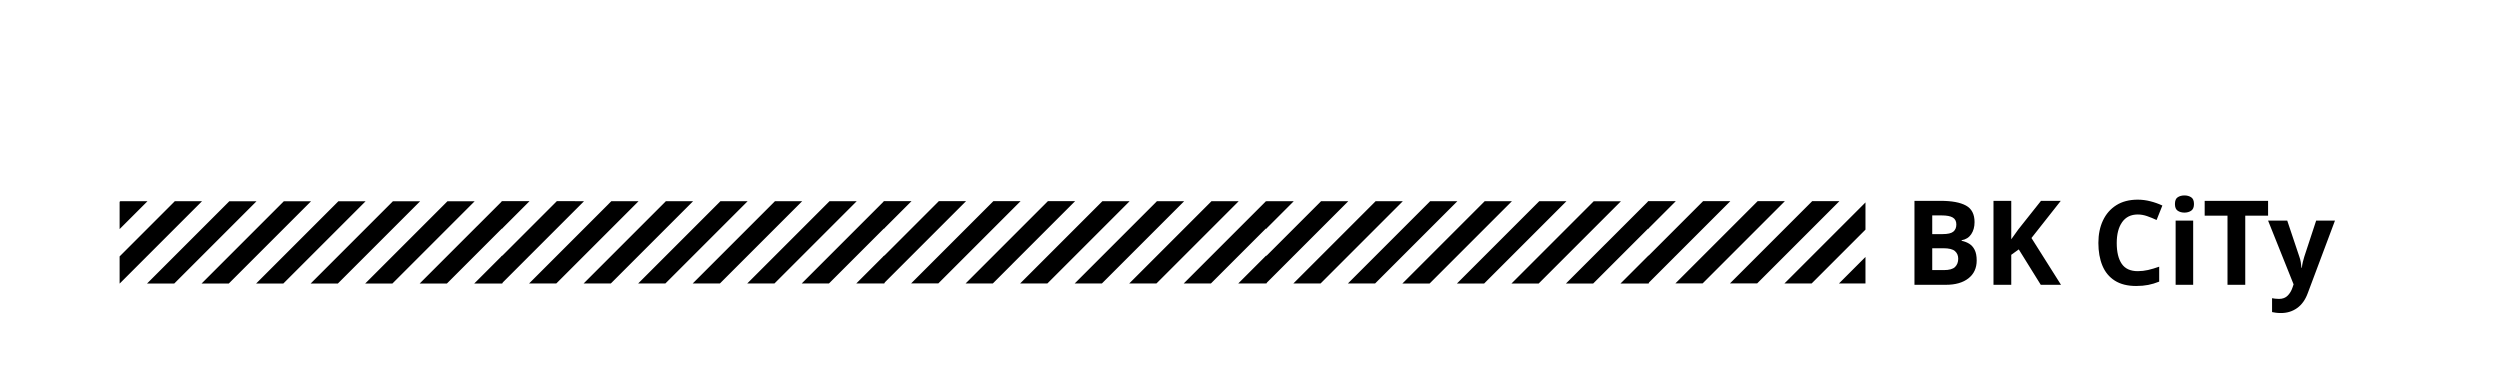
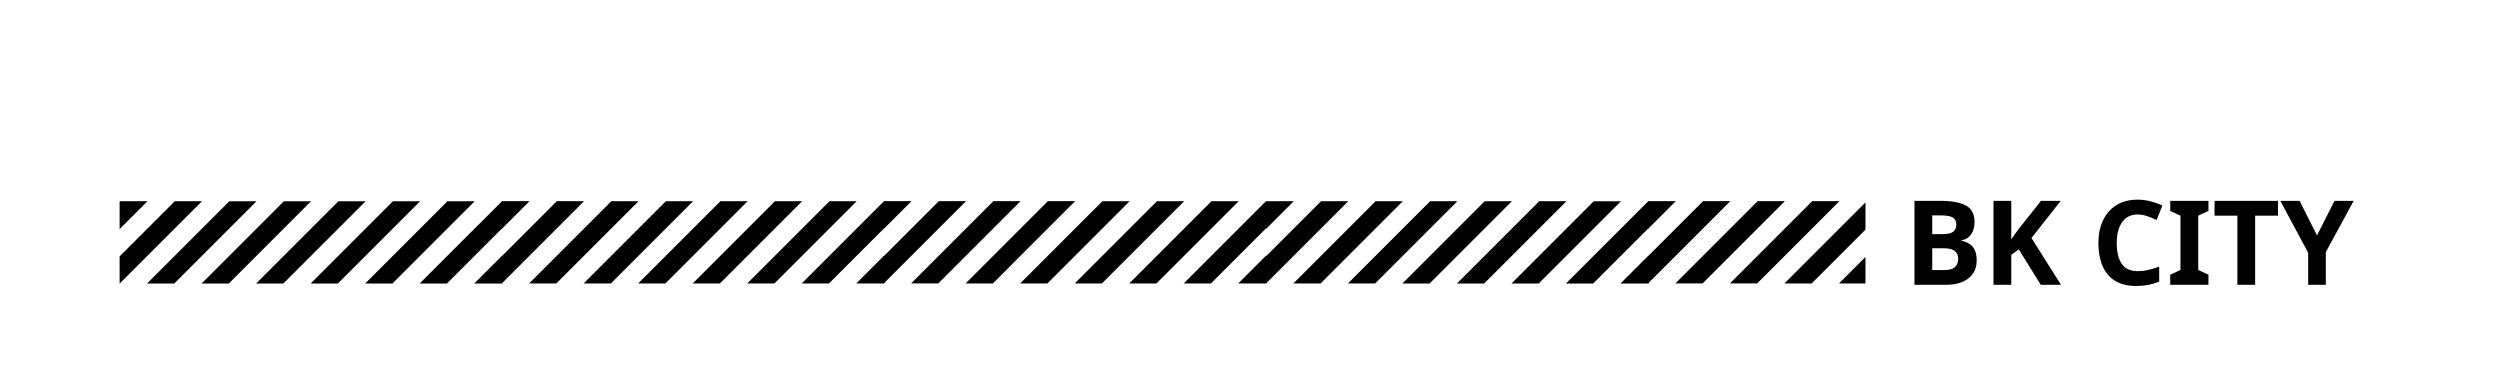
<svg xmlns="http://www.w3.org/2000/svg" id="svg2" version="1.1" xml:space="preserve" width="2104.724" height="321.555" viewBox="0 0 2104.724 321.555">
  <defs id="defs6">
    <clipPath clipPathUnits="userSpaceOnUse" id="clipPath222">
      <path d="m 0,0 1683.78,0 0,2381.102 L 0,2381.102 0,0 Z" id="path224" />
    </clipPath>
    <clipPath clipPathUnits="userSpaceOnUse" id="clipPath250">
      <path d="m 0,0 1683.78,0 0,2381.102 L 0,2381.102 0,0 Z" id="path252" />
    </clipPath>
  </defs>
  <g id="g10" transform="matrix(1.25,0,0,-1.25,0,2253.544)">
    <path id="path20" style="fill:#000000;fill-opacity:1;fill-rule:nonzero;stroke:none" d="m 595.022,1611.904 0.596,0 0,0.596 -0.596,-0.596 z" />
    <path id="path24" style="fill:#000000;fill-opacity:1;fill-rule:nonzero;stroke:none" d="m 338.301,1667.352 -0.421,-0.421 0,-18.333 18.751,18.752 -18.33,0 z" />
    <path id="path28" style="fill:#000000;fill-opacity:1;fill-rule:nonzero;stroke:none" d="m 375.031,1667.348 -37.15,-37.151 0,-18.265 0.066,0 55.414,55.415 -18.33,10e-4 z" />
    <path id="path32" style="fill:#000000;fill-opacity:1;fill-rule:nonzero;stroke:none" d="m 558.681,1667.327 -55.414,-55.413 18.328,-0 55.414,55.413 -18.328,0 z" />
    <path id="path36" style="fill:#000000;fill-opacity:1;fill-rule:nonzero;stroke:none" d="m 521.952,1667.332 -55.415,-55.414 18.33,-0 55.415,55.414 -18.33,0 z" />
    <path id="path40" style="fill:#000000;fill-opacity:1;fill-rule:nonzero;stroke:none" d="m 485.221,1667.336 -55.414,-55.414 18.331,-10e-4 55.414,55.413 -18.331,0 z" />
    <path id="path44" style="fill:#000000;fill-opacity:1;fill-rule:nonzero;stroke:none" d="m 448.49,1667.34 -55.413,-55.413 18.327,-0 55.414,55.413 -18.328,0 z" />
    <path id="path48" style="fill:#000000;fill-opacity:1;fill-rule:nonzero;stroke:none" d="m 595.617,1667.323 -0.239,0 -55.416,-55.413 18.329,-0 37.326,37.326 0,18.089 z" />
    <path id="path52" style="fill:#000000;fill-opacity:1;fill-rule:nonzero;stroke:none" d="m 595.617,1630.83 -18.923,-18.924 18.328,-0 0.595,0.596 0,18.33 z" />
    <path id="path56" style="fill:#000000;fill-opacity:1;fill-rule:nonzero;stroke:none" d="m 411.761,1667.344 -55.414,-55.414 18.328,-0 55.414,55.414 -18.328,0 z" />
    <path id="path64" style="fill:#000000;fill-opacity:1;fill-rule:nonzero;stroke:none" d="m 852.304,1611.917 0.595,0 0,0.596 -0.595,-0.596 z" />
    <path id="path68" style="fill:#000000;fill-opacity:1;fill-rule:nonzero;stroke:none" d="m 595.583,1667.365 -0.421,-0.421 0,-18.332 18.751,18.751 -18.33,0 z" />
    <path id="path72" style="fill:#000000;fill-opacity:1;fill-rule:nonzero;stroke:none" d="m 632.313,1667.361 -37.151,-37.151 0,-18.265 0.067,0 55.414,55.415 -18.33,10e-4 z" />
    <path id="path76" style="fill:#000000;fill-opacity:1;fill-rule:nonzero;stroke:none" d="m 815.963,1667.341 -55.414,-55.413 18.328,-0 55.414,55.413 -18.328,0 z" />
    <path id="path80" style="fill:#000000;fill-opacity:1;fill-rule:nonzero;stroke:none" d="m 779.233,1667.345 -55.415,-55.414 18.33,-0 55.415,55.414 -18.33,0 z" />
    <path id="path84" style="fill:#000000;fill-opacity:1;fill-rule:nonzero;stroke:none" d="m 742.503,1667.349 -55.414,-55.414 18.331,-10e-4 55.414,55.413 -18.331,0 z" />
    <path id="path88" style="fill:#000000;fill-opacity:1;fill-rule:nonzero;stroke:none" d="m 705.772,1667.353 -55.413,-55.413 18.327,-0 55.414,55.413 -18.328,0 z" />
    <path id="path92" style="fill:#000000;fill-opacity:1;fill-rule:nonzero;stroke:none" d="m 852.899,1667.336 -0.239,0 -55.416,-55.413 18.33,-0 37.325,37.326 0,18.089 z" />
    <path id="path96" style="fill:#000000;fill-opacity:1;fill-rule:nonzero;stroke:none" d="m 852.899,1630.843 -18.923,-18.924 18.328,-0 0.595,0.596 0,18.33 z" />
    <path id="path100" style="fill:#000000;fill-opacity:1;fill-rule:nonzero;stroke:none" d="m 669.043,1667.358 -55.414,-55.414 18.328,-0 55.414,55.414 -18.328,0 z" />
    <path id="path108" style="fill:#000000;fill-opacity:1;fill-rule:nonzero;stroke:none" d="m 337.707,1611.86 0.594,0 0,0.598 -0.594,-0.598 z" />
    <path id="path112" style="fill:#000000;fill-opacity:1;fill-rule:nonzero;stroke:none" d="m 80.985,1667.309 -0.421,-0.421 0,-18.334 18.751,18.753 -18.33,0 z" />
    <path id="path116" style="fill:#000000;fill-opacity:1;fill-rule:nonzero;stroke:none" d="m 117.714,1667.305 -37.15,-37.151 0,-18.265 0.066,0 55.414,55.414 -18.33,0 z" />
    <path id="path120" style="fill:#000000;fill-opacity:1;fill-rule:nonzero;stroke:none" d="m 301.365,1667.285 -55.414,-55.414 18.328,-0 55.414,55.414 -18.328,0 z" />
    <path id="path124" style="fill:#000000;fill-opacity:1;fill-rule:nonzero;stroke:none" d="m 264.636,1667.289 -55.416,-55.414 18.33,-0 55.416,55.414 -18.33,0 z" />
    <path id="path128" style="fill:#000000;fill-opacity:1;fill-rule:nonzero;stroke:none" d="m 227.904,1667.293 -55.413,-55.414 18.33,-10e-4 55.415,55.413 -18.332,0 z" />
    <path id="path132" style="fill:#000000;fill-opacity:1;fill-rule:nonzero;stroke:none" d="m 191.174,1667.297 -55.413,-55.414 18.327,-0 55.413,55.414 -18.327,0 z" />
    <path id="path136" style="fill:#000000;fill-opacity:1;fill-rule:nonzero;stroke:none" d="m 338.301,1667.28 -0.239,0 -55.416,-55.413 18.329,-0 37.326,37.325 0,18.09 z" />
    <path id="path140" style="fill:#000000;fill-opacity:1;fill-rule:nonzero;stroke:none" d="m 338.301,1630.787 -18.923,-18.925 18.328,-0 0.595,0.597 0,18.33 z" />
    <path id="path144" style="fill:#000000;fill-opacity:1;fill-rule:nonzero;stroke:none" d="m 154.445,1667.301 -55.414,-55.414 18.328,-0 55.414,55.414 -18.328,0 z" />
    <path id="path148" style="fill:#000000;fill-opacity:1;fill-rule:nonzero;stroke:none" d="m 1109.918,1667.369 0,-0.423 0.423,0.423 -0.423,0 z" />
    <path id="path152" style="fill:#000000;fill-opacity:1;fill-rule:nonzero;stroke:none" d="m 1110.341,1667.368 -0.422,-0.421 0,-18.333 18.752,18.752 -18.33,0 z" />
    <path id="path156" style="fill:#000000;fill-opacity:1;fill-rule:nonzero;stroke:none" d="m 1147.07,1667.364 -37.151,-37.151 0,-18.265 0.067,0 55.414,55.415 -18.33,10e-4 z" />
    <path id="path160" style="fill:#000000;fill-opacity:1;fill-rule:nonzero;stroke:none" d="m 1238.575,1611.934 17.844,-0 0,17.847 -17.844,-17.844 z" />
    <path id="path164" style="fill:#000000;fill-opacity:1;fill-rule:nonzero;stroke:none" d="m 1201.846,1611.938 18.33,-10e-4 36.243,36.243 0,18.331 -54.573,-54.573 z" />
    <path id="path168" style="fill:#000000;fill-opacity:1;fill-rule:nonzero;stroke:none" d="m 1220.529,1667.356 -55.412,-55.413 18.326,-0 55.414,55.413 -18.328,0 z" />
    <path id="path172" style="fill:#000000;fill-opacity:1;fill-rule:nonzero;stroke:none" d="m 1183.8,1667.36 -55.414,-55.414 18.328,-0 55.414,55.414 -18.328,0 z" />
    <path id="path180" style="fill:#000000;fill-opacity:1;fill-rule:nonzero;stroke:none" d="m 1109.746,1611.876 0.595,0 0,0.598 -0.595,-0.598 z" />
    <path id="path184" style="fill:#000000;fill-opacity:1;fill-rule:nonzero;stroke:none" d="m 853.024,1667.325 -0.421,-0.421 0,-18.334 18.751,18.753 -18.33,0 z" />
    <path id="path188" style="fill:#000000;fill-opacity:1;fill-rule:nonzero;stroke:none" d="m 889.753,1667.321 -37.151,-37.151 0,-18.265 0.067,0 55.414,55.414 -18.33,0 z" />
    <path id="path192" style="fill:#000000;fill-opacity:1;fill-rule:nonzero;stroke:none" d="m 1073.405,1667.301 -55.415,-55.414 18.329,-0 55.414,55.414 -18.328,0 z" />
    <path id="path196" style="fill:#000000;fill-opacity:1;fill-rule:nonzero;stroke:none" d="m 1036.675,1667.305 -55.417,-55.414 18.33,-0 55.417,55.414 -18.33,0 z" />
    <path id="path200" style="fill:#000000;fill-opacity:1;fill-rule:nonzero;stroke:none" d="m 999.943,1667.309 -55.413,-55.414 18.33,-10e-4 55.415,55.413 -18.332,0 z" />
    <path id="path204" style="fill:#000000;fill-opacity:1;fill-rule:nonzero;stroke:none" d="m 963.212,1667.313 -55.413,-55.414 18.327,-0 55.413,55.414 -18.327,0 z" />
    <path id="path208" style="fill:#000000;fill-opacity:1;fill-rule:nonzero;stroke:none" d="m 1110.341,1667.296 -0.239,0 -55.416,-55.413 18.329,-0 37.326,37.325 0,18.09 z" />
    <path id="path212" style="fill:#000000;fill-opacity:1;fill-rule:nonzero;stroke:none" d="m 1110.341,1630.803 -18.923,-18.925 18.328,-0 0.595,0.597 0,18.33 z" />
    <path id="path216" style="fill:#000000;fill-opacity:1;fill-rule:nonzero;stroke:none" d="m 926.483,1667.317 -55.414,-55.414 18.328,-0 55.414,55.414 -18.328,0 z" />
-     <text transform="matrix(1,0,0,-1,1282.29,1611.018)" style="font-variant:normal;font-weight:bold;font-stretch:normal;font-size:79.2px;font-family:'Akzidenz Grotesk Roman';-inkscape-font-specification:AkzidenzGrotesk-Black;writing-mode:lr-tb;fill:#000000;fill-opacity:1;fill-rule:nonzero;stroke:none;" id="text242">
-       <tspan x="0 57.182 115.87 137.887 193.644 218.671 264.132" y="0" id="tspan244">BK CiTy</tspan>
+     <text transform="matrix(1,0,0,-1,1282.29,1611.018)" style="font-variant:normal;font-weight:bold;font-stretch:normal;font-size:79.2px;font-family:'Akzidenz Grotesk Roman';-inkscape-font-specification:AkzidenzGrotesk-Black;writing-mode:lr-tb;fill:#000000;fill-opacity:1;fill-rule:nonzero;stroke:none" id="text242">
+       <tspan x="0 57.182 115.87" y="0" id="tspan244">BK CITY</tspan>
    </text>
  </g>
</svg>
